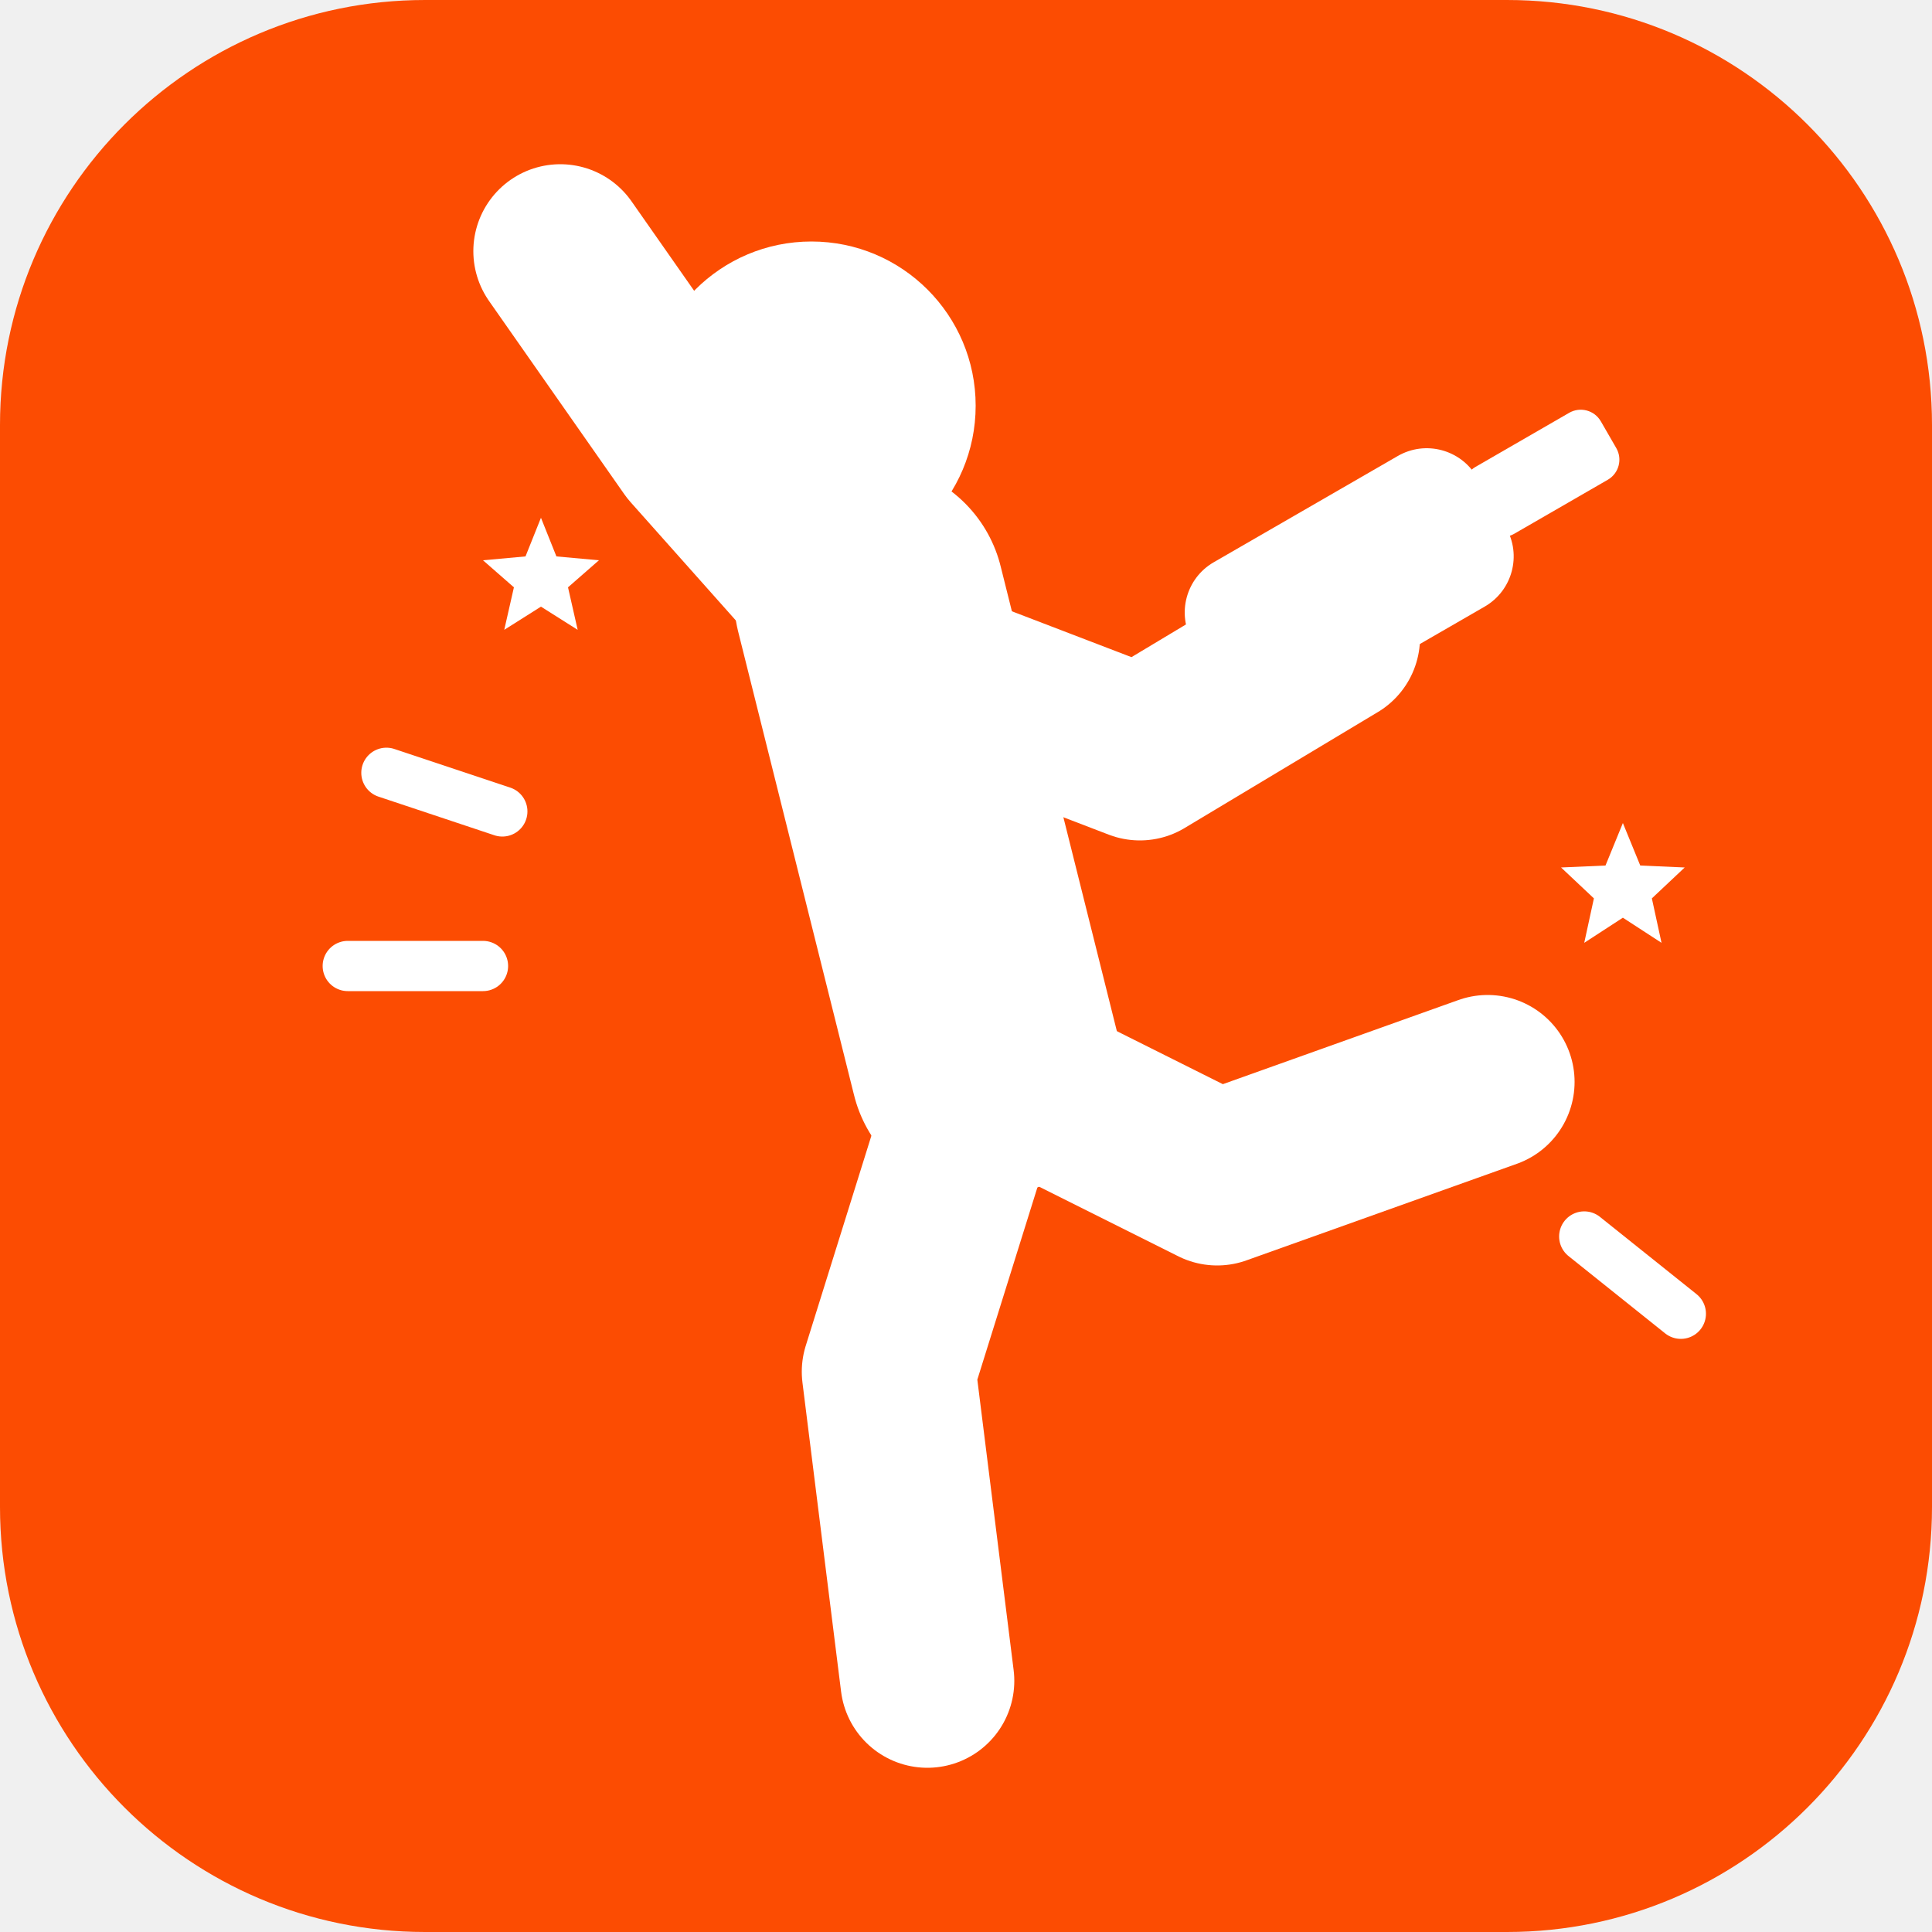
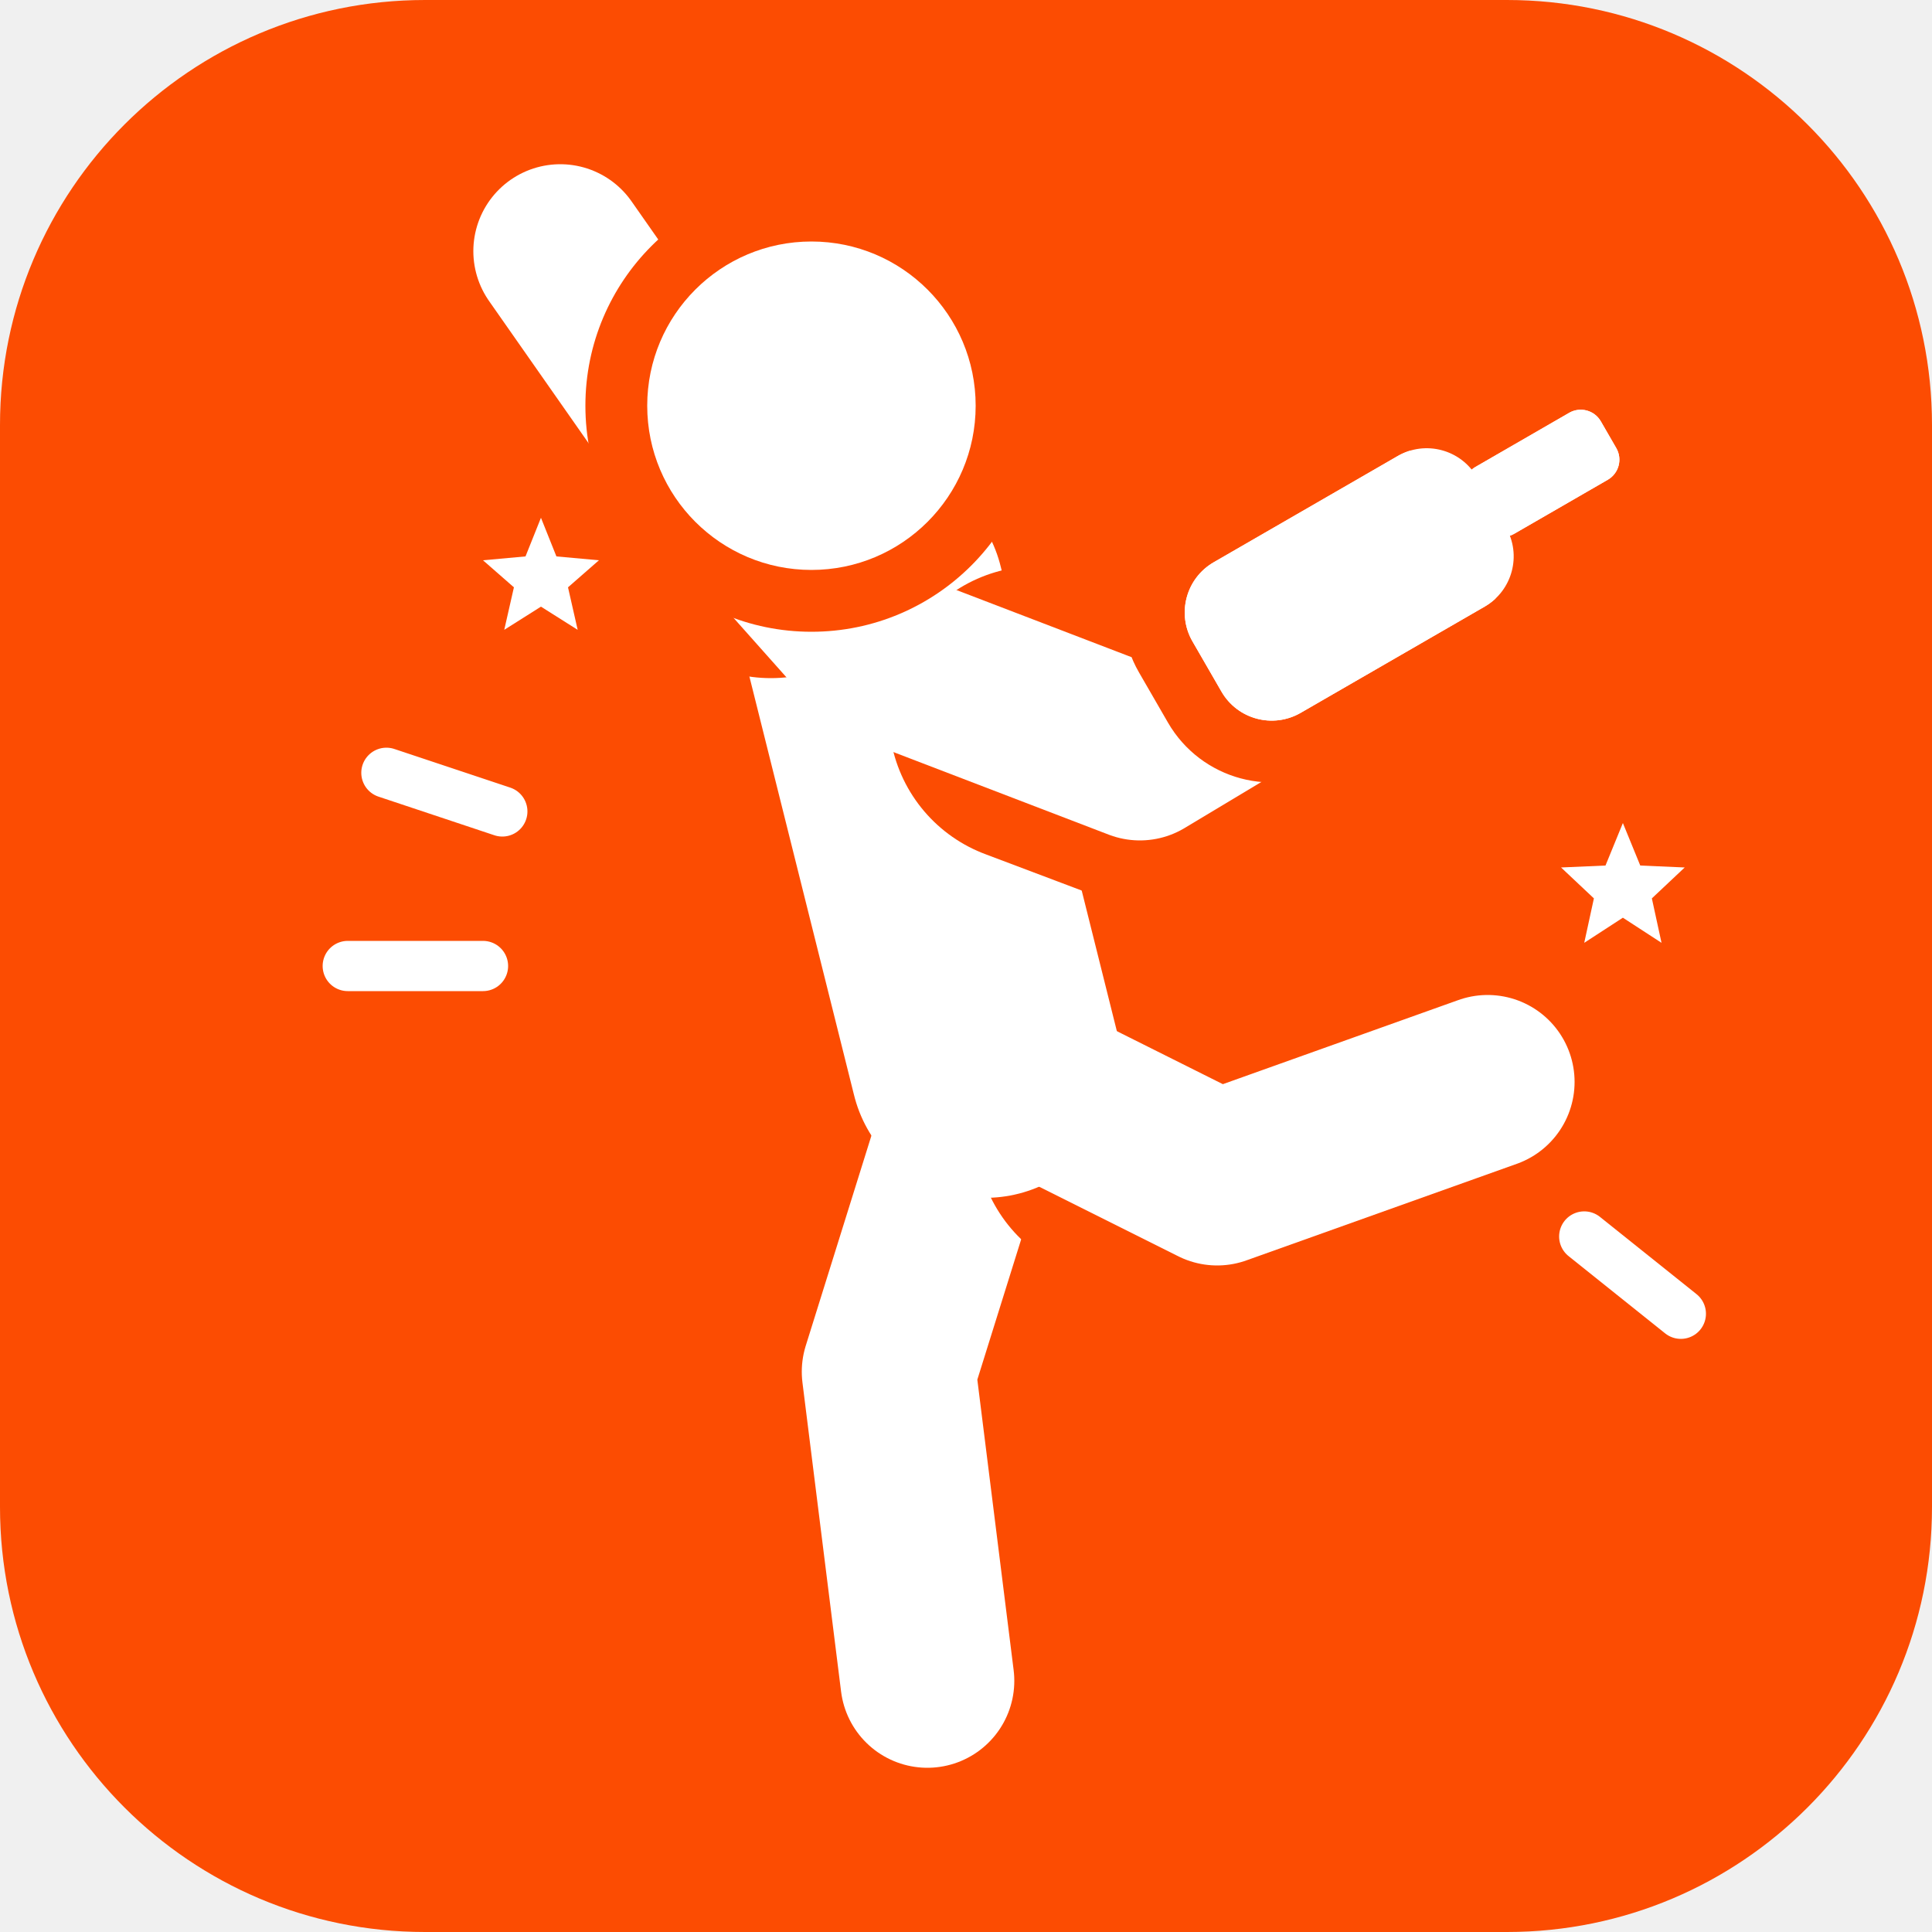
<svg xmlns="http://www.w3.org/2000/svg" width="200" height="200" viewBox="0 0 100 100">
  <rect width="100" height="100" rx="22" fill="#FC4C02" />
+   <path d="M48.0 64.6 L46.0 71.0 L48.0 87.0" stroke="#FC4C02" stroke-width="15.4" stroke-linecap="round" stroke-linejoin="round" fill="none" />
+   <path d="M51.0 55.0 L46.0 71.0 L48.0 87.0" stroke="#FFFFFF" stroke-width="9" stroke-linecap="round" stroke-linejoin="round" fill="none" />
+   <path d="M58.2 58.6 L63.0 61.0 L77.0 56.0" stroke="#FC4C02" stroke-width="15.4" stroke-linecap="round" stroke-linejoin="round" fill="none" />
+   <path d="M51.0 55.0 L63.0 61.0 L77.0 56.0" stroke="#FFFFFF" stroke-width="9" stroke-linecap="round" stroke-linejoin="round" fill="none" />
  <path d="M45.0 31.0 L51.0 55.0" stroke="#FFFFFF" stroke-width="14" stroke-linecap="round" stroke-linejoin="round" fill="none" />
+   <path d="M39.9 27.4 L36.0 23.0 L29.0 13.0" stroke="#FC4C02" stroke-width="15.4" stroke-linecap="round" stroke-linejoin="round" fill="none" />
  <path d="M45.7 33.9 L36.0 23.0 L29.0 13.0" stroke="#FFFFFF" stroke-width="9" stroke-linecap="round" stroke-linejoin="round" fill="none" />
+   <path d="M53.7 37.0 L59.0 39.0 L69.0 33.0" stroke="#FC4C02" stroke-width="15.4" stroke-linecap="round" stroke-linejoin="round" fill="none" />
  <path d="M45.7 33.9 L59.0 39.0 L69.0 33.0" stroke="#FFFFFF" stroke-width="9" stroke-linecap="round" stroke-linejoin="round" fill="none" />
-   <path d="M51.0 55.0 L46.0 71.0 L48.0 87.0" stroke="#FFFFFF" stroke-width="9" stroke-linecap="round" stroke-linejoin="round" fill="none" />
-   <path d="M51.0 55.0 L63.0 61.0 L77.0 56.0" stroke="#FFFFFF" stroke-width="9" stroke-linecap="round" stroke-linejoin="round" fill="none" />
+   <circle cx="42" cy="21" r="11.7" fill="#FC4C02" />
  <circle cx="42" cy="21" r="8.5" fill="#FFFFFF" />
  <g transform="translate(72 29) rotate(60) scale(1)" fill="#FFFFFF">
+     <g stroke="#FC4C02" stroke-width="6.4" stroke-linejoin="round" paint-order="stroke">
+       <rect x="-4.5" y="-6" width="9" height="17" rx="3" />
+       <rect x="-2" y="-13" width="4" height="8" rx="1.2" />
+     </g>
    <rect x="-4.5" y="-6" width="9" height="17" rx="3" />
    <rect x="-2" y="-13" width="4" height="8" rx="1.2" />
  </g>
  <path d="M20.0 40.0 L26.0 42.0" stroke="#FFFFFF" stroke-width="2.6" stroke-linecap="round" stroke-linejoin="round" fill="none" />
  <path d="M18.0 50.0 L25.0 50.0" stroke="#FFFFFF" stroke-width="2.6" stroke-linecap="round" stroke-linejoin="round" fill="none" />
  <path d="M82.0 64.0 L87.0 68.0" stroke="#FFFFFF" stroke-width="2.6" stroke-linecap="round" stroke-linejoin="round" fill="none" />
  <polygon points="28.0,26.8 28.8,28.8 31.0,29.0 29.4,30.4 29.9,32.6 28.0,31.4 26.1,32.6 26.6,30.4 25.0,29.0 27.2,28.8" fill="#FFFFFF" />
  <polygon points="84.0,42.6 84.9,44.8 87.2,44.9 85.5,46.5 86.0,48.8 84.0,47.5 82.0,48.8 82.5,46.5 80.8,44.9 83.1,44.8" fill="#FFFFFF" />
</svg>
